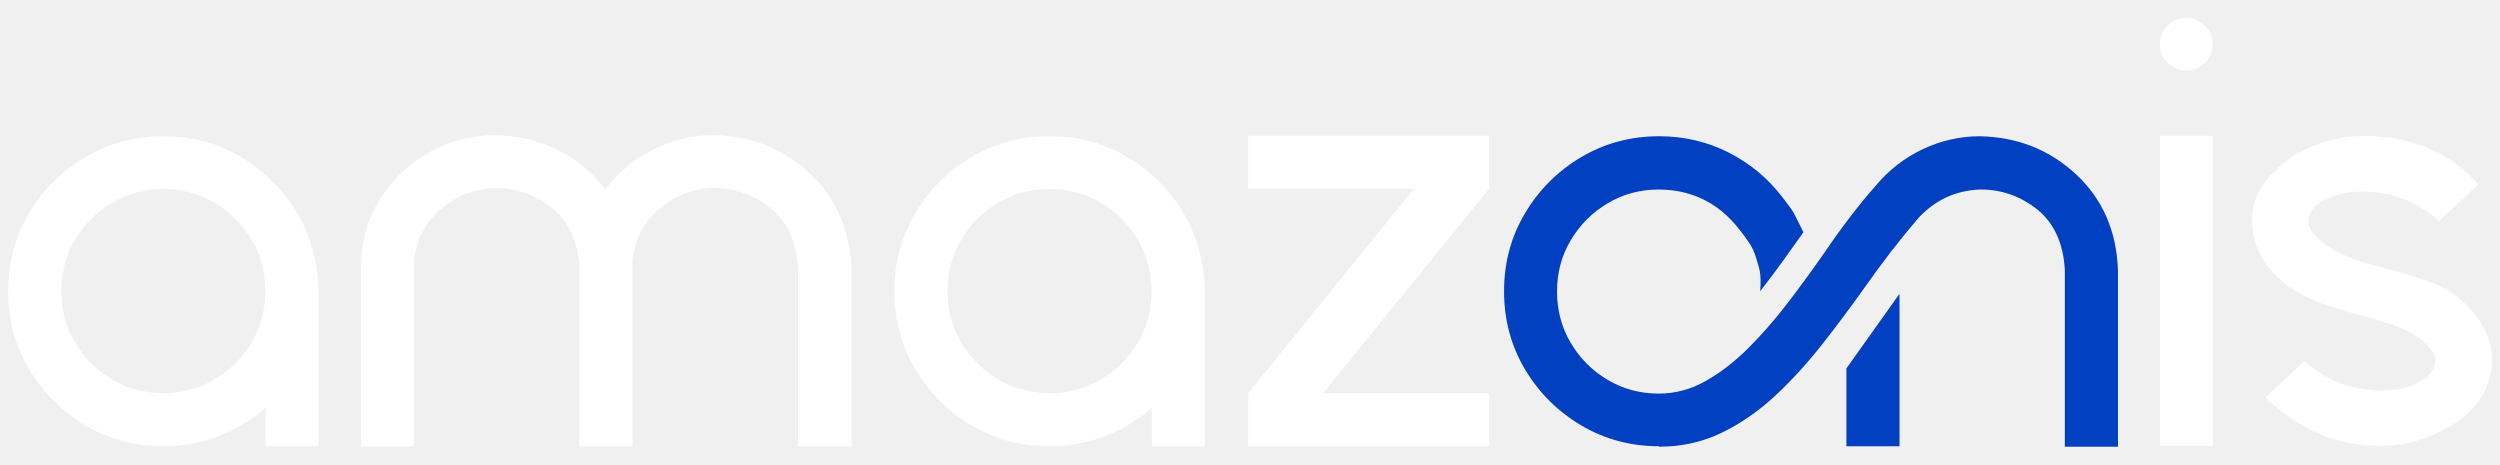
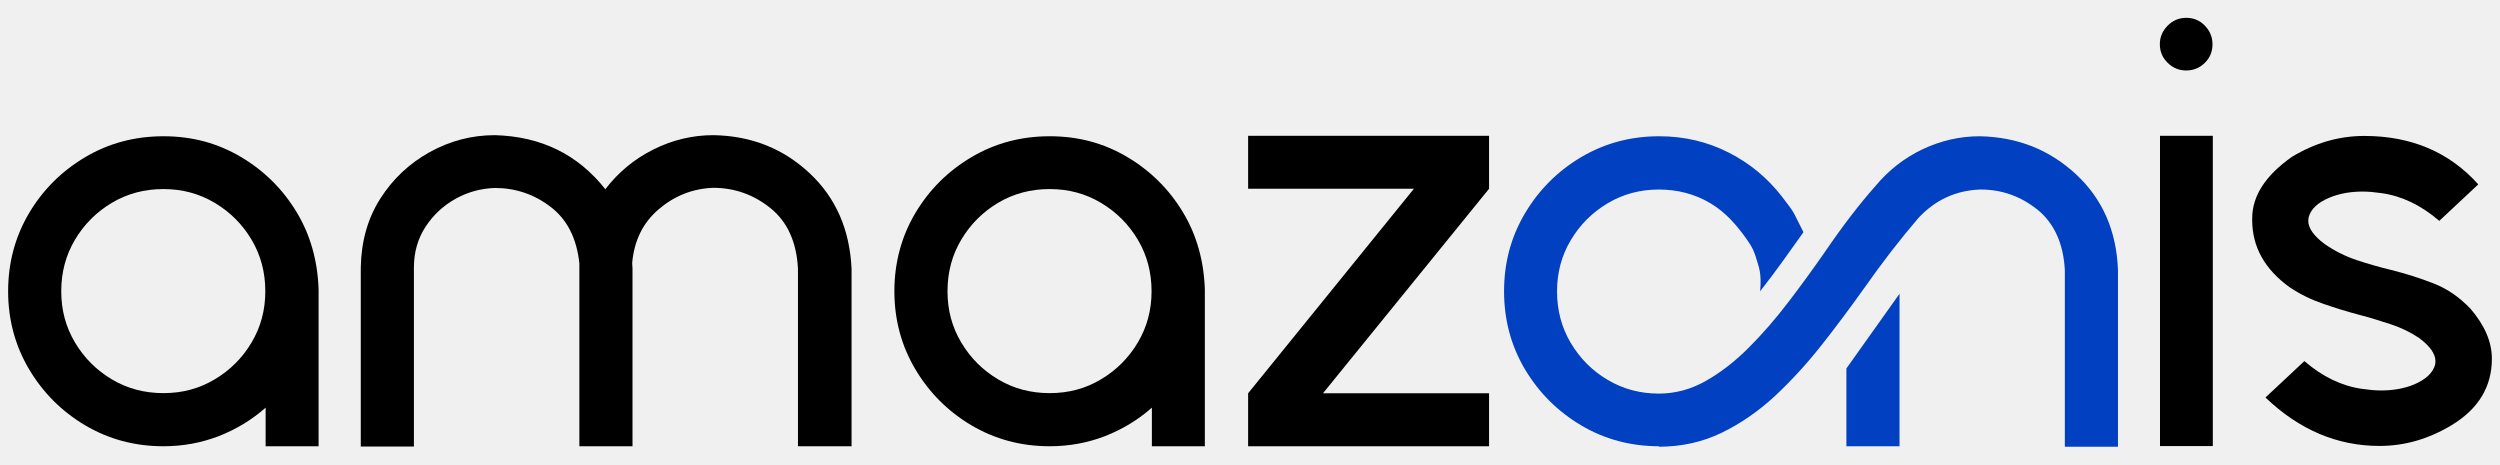
<svg xmlns="http://www.w3.org/2000/svg" id="Layer_1" data-name="Layer 1" viewBox="0 0 160 29.7">
  <defs>
    <style>
      .cls-1 {
-         fill: #fff;
-       }
- 
-       .cls-2 {
        fill: #0040c1;
      }
    </style>
  </defs>
-   <path class="cls-1" d="M20.38,28.56h-3.38v-2.47c-.88.78-1.88,1.38-2.99,1.82-1.12.43-2.3.65-3.55.65-1.84,0-3.5-.45-5.01-1.34-1.5-.89-2.7-2.09-3.59-3.59-.89-1.5-1.34-3.17-1.34-4.99s.45-3.5,1.34-5c.89-1.5,2.09-2.69,3.59-3.58,1.5-.89,3.17-1.34,5.01-1.34s3.46.44,4.95,1.32c1.49.88,2.68,2.06,3.57,3.53.89,1.47,1.35,3.13,1.41,4.96v10.04ZM10.46,12.1c-1.21,0-2.31.29-3.3.88-.99.59-1.77,1.37-2.36,2.36-.59.99-.88,2.09-.88,3.3s.29,2.29.88,3.28c.59.99,1.37,1.77,2.36,2.36.99.59,2.09.88,3.3.88s2.29-.29,3.28-.88c.99-.59,1.77-1.37,2.36-2.36.59-.99.88-2.08.88-3.28s-.29-2.31-.88-3.3c-.59-.99-1.37-1.77-2.36-2.36-.99-.59-2.08-.88-3.28-.88" />
-   <path class="cls-1" d="M54.47,28.56h-3.4v-11.36c-.09-1.72-.68-3.01-1.76-3.88-1.08-.87-2.31-1.3-3.67-1.3-1.31.05-2.47.51-3.48,1.37-1.01.86-1.57,2-1.7,3.43.01.13.02.26.02.38v11.36h-3.4v-1.87c0-1.1,0-2.38,0-3.85,0-1.47,0-2.79,0-3.95v-2.03c-.17-1.61-.78-2.81-1.84-3.62-1.06-.81-2.25-1.21-3.57-1.21-.88.03-1.71.25-2.49.68-.78.43-1.43,1.02-1.93,1.78-.5.76-.76,1.63-.76,2.63v1.78c0,1.16,0,2.48,0,3.95,0,1.47,0,2.78,0,3.91v1.82h-3.4v-1.82c0-1.13,0-2.44,0-3.91,0-1.47,0-2.79,0-3.95v-1.78c.03-1.67.44-3.14,1.25-4.41.81-1.27,1.87-2.26,3.17-2.98,1.31-.72,2.69-1.08,4.16-1.08,2.96.08,5.31,1.23,7.07,3.46.83-1.08,1.85-1.93,3.07-2.54,1.22-.61,2.5-.92,3.85-.92,2.41.04,4.46.85,6.15,2.43,1.69,1.58,2.58,3.63,2.69,6.14v11.36Z" />
-   <path class="cls-1" d="M77.1,28.56h-3.38v-2.47c-.88.78-1.88,1.38-2.99,1.82-1.12.43-2.3.65-3.55.65-1.84,0-3.5-.45-5.01-1.34-1.5-.89-2.7-2.09-3.59-3.59-.89-1.5-1.34-3.17-1.34-4.99s.45-3.5,1.34-5c.89-1.5,2.09-2.69,3.59-3.58,1.5-.89,3.17-1.34,5.01-1.34s3.46.44,4.95,1.32c1.49.88,2.68,2.06,3.57,3.53.89,1.47,1.35,3.13,1.41,4.96v10.04ZM67.18,12.1c-1.21,0-2.31.29-3.3.88-.99.59-1.77,1.37-2.36,2.36-.59.99-.88,2.09-.88,3.3s.29,2.29.88,3.28c.59.99,1.37,1.77,2.36,2.36.99.59,2.09.88,3.3.88s2.29-.29,3.28-.88c.99-.59,1.77-1.37,2.36-2.36.59-.99.88-2.08.88-3.28s-.29-2.31-.88-3.3c-.59-.99-1.37-1.77-2.36-2.36-.99-.59-2.08-.88-3.28-.88" />
-   <polygon class="cls-1" points="95.3 12.08 84.67 25.17 95.3 25.17 95.3 28.56 79.88 28.56 79.88 25.17 90.49 12.08 79.88 12.08 79.88 8.69 95.3 8.69 95.3 12.08" />
-   <path class="cls-2" d="M106.18,28.56c-1.82,0-3.49-.45-4.99-1.34-1.5-.89-2.7-2.09-3.59-3.58-.89-1.5-1.34-3.16-1.34-5s.45-3.49,1.34-4.99c.89-1.5,2.09-2.7,3.59-3.59,1.5-.89,3.17-1.34,4.99-1.34,1.61,0,3.09.35,4.45,1.04,1.36.69,2.5,1.64,3.42,2.83.92,1.19.66.89,1.37,2.27-.96,1.34-1.62,2.31-2.77,3.78.1-1.18-.09-1.54-.2-1.94-.18-.62-.28-.84-.62-1.33-.66-.94-1.37-1.77-2.36-2.36-.99-.59-2.09-.88-3.3-.88s-2.29.29-3.28.88c-.99.59-1.77,1.37-2.36,2.36-.59.99-.88,2.08-.88,3.28s.29,2.31.88,3.3c.59.99,1.37,1.78,2.36,2.36.99.59,2.08.88,3.28.88,1.04,0,2.05-.27,3-.81.96-.54,1.87-1.25,2.75-2.13.88-.88,1.72-1.85,2.53-2.91.81-1.06,1.59-2.13,2.34-3.21,1.13-1.66,2.22-3.08,3.27-4.26.83-.99,1.83-1.77,2.99-2.32,1.17-.55,2.39-.83,3.66-.83,2.41.05,4.46.86,6.16,2.44,1.69,1.57,2.59,3.62,2.68,6.13v11.3h-3.4v-11.3c-.09-1.71-.68-3-1.76-3.88-1.07-.85-2.28-1.28-3.61-1.28h-.06c-1.56.06-2.87.67-3.94,1.82-1.16,1.35-2.33,2.86-3.5,4.53-.87,1.22-1.77,2.43-2.71,3.62-.94,1.19-1.93,2.27-2.98,3.25-1.05.97-2.19,1.76-3.41,2.35-1.22.59-2.56.89-4.01.89M118.17,23.58l3.4-4.78s0,9.7,0,9.76h-3.4v-4.98Z" />
-   <path class="cls-1" d="M139.92,1.14c.47,0,.87.17,1.19.5.32.33.49.73.49,1.19s-.16.87-.49,1.19c-.32.32-.72.49-1.19.49s-.85-.16-1.19-.49c-.33-.32-.5-.72-.5-1.19s.17-.85.5-1.19c.33-.33.73-.5,1.19-.5M138.24,8.69h3.38v19.86h-3.38V8.69Z" />
-   <path class="cls-1" d="M156.12,14.14c-1.17-1.01-2.41-1.6-3.71-1.78-.42-.06-.82-.1-1.2-.1-.79,0-1.49.13-2.1.38-.76.31-1.22.73-1.36,1.28-.01.08-.02.15-.02.21,0,.47.35.97,1.05,1.49.65.45,1.34.79,2.06,1.03.73.24,1.46.45,2.2.63.93.23,1.84.52,2.71.86.88.34,1.67.89,2.37,1.63.9,1.05,1.36,2.11,1.36,3.19,0,1.78-.85,3.2-2.56,4.24-1.47.89-3.01,1.34-4.63,1.34-2.7,0-5.14-1.03-7.3-3.1l2.49-2.33c1.17,1.01,2.41,1.6,3.71,1.78.42.06.82.1,1.2.1.79,0,1.49-.13,2.1-.38.76-.32,1.22-.75,1.36-1.28.01-.08.02-.15.02-.21,0-.47-.35-.97-1.05-1.49-.54-.36-1.13-.65-1.79-.87-.66-.22-1.35-.43-2.07-.62-.76-.2-1.53-.44-2.28-.7-.76-.26-1.48-.61-2.15-1.06-1.59-1.15-2.39-2.58-2.39-4.3v-.1c0-1.44.85-2.75,2.54-3.94,1.47-.89,3.01-1.34,4.63-1.34,3.01,0,5.44,1.03,7.3,3.1l-2.49,2.33Z" />
+   <path d="M20.38,28.56h-3.38v-2.47c-.88.78-1.88,1.38-2.99,1.82-1.12.43-2.3.65-3.55.65-1.84,0-3.5-.45-5.01-1.34-1.5-.89-2.7-2.09-3.59-3.59-.89-1.5-1.34-3.17-1.34-4.99s.45-3.5,1.34-5c.89-1.5,2.09-2.69,3.59-3.58,1.5-.89,3.17-1.34,5.01-1.34s3.46.44,4.95,1.32c1.49.88,2.68,2.06,3.57,3.53.89,1.47,1.35,3.13,1.41,4.96v10.04ZM10.46,12.1c-1.21,0-2.31.29-3.3.88-.99.59-1.77,1.37-2.36,2.36-.59.99-.88,2.09-.88,3.3s.29,2.29.88,3.28c.59.99,1.37,1.77,2.36,2.36.99.59,2.09.88,3.3.88s2.29-.29,3.28-.88c.99-.59,1.77-1.37,2.36-2.36.59-.99.88-2.08.88-3.28s-.29-2.31-.88-3.3c-.59-.99-1.37-1.77-2.36-2.36-.99-.59-2.08-.88-3.28-.88" />
+   <path d="M54.47,28.56h-3.4v-11.36c-.09-1.72-.68-3.01-1.76-3.88-1.08-.87-2.31-1.3-3.67-1.3-1.31.05-2.47.51-3.48,1.37-1.01.86-1.57,2-1.7,3.43.01.13.02.26.02.38v11.36h-3.4v-1.87c0-1.1,0-2.38,0-3.85,0-1.47,0-2.79,0-3.95v-2.03c-.17-1.61-.78-2.81-1.84-3.62-1.06-.81-2.25-1.21-3.57-1.21-.88.03-1.71.25-2.49.68-.78.43-1.43,1.02-1.93,1.78-.5.76-.76,1.63-.76,2.63v1.78c0,1.16,0,2.48,0,3.95,0,1.47,0,2.78,0,3.91v1.82h-3.4v-1.82c0-1.13,0-2.44,0-3.91,0-1.47,0-2.79,0-3.95v-1.78c.03-1.67.44-3.14,1.25-4.41.81-1.27,1.87-2.26,3.17-2.98,1.31-.72,2.69-1.08,4.16-1.08,2.96.08,5.31,1.23,7.07,3.46.83-1.08,1.85-1.93,3.07-2.54,1.22-.61,2.5-.92,3.85-.92,2.41.04,4.46.85,6.15,2.43,1.69,1.58,2.58,3.63,2.69,6.14v11.36Z" />
+   <path d="M77.1,28.56h-3.38v-2.47c-.88.78-1.88,1.38-2.99,1.82-1.12.43-2.3.65-3.55.65-1.84,0-3.5-.45-5.01-1.34-1.5-.89-2.7-2.09-3.59-3.59-.89-1.5-1.34-3.17-1.34-4.99s.45-3.5,1.34-5c.89-1.5,2.09-2.69,3.59-3.58,1.5-.89,3.17-1.34,5.01-1.34s3.46.44,4.95,1.32c1.49.88,2.68,2.06,3.57,3.53.89,1.47,1.35,3.13,1.41,4.96v10.04ZM67.18,12.1c-1.21,0-2.31.29-3.3.88-.99.59-1.77,1.37-2.36,2.36-.59.99-.88,2.09-.88,3.3s.29,2.29.88,3.28c.59.99,1.37,1.77,2.36,2.36.99.59,2.09.88,3.3.88s2.29-.29,3.28-.88c.99-.59,1.77-1.37,2.36-2.36.59-.99.88-2.08.88-3.28s-.29-2.31-.88-3.3c-.59-.99-1.37-1.77-2.36-2.36-.99-.59-2.08-.88-3.28-.88" />
+   <polygon points="95.3 12.08 84.67 25.17 95.3 25.17 95.3 28.56 79.88 28.56 79.88 25.17 90.49 12.08 79.88 12.08 79.88 8.69 95.3 8.69 95.3 12.08" />
+   <path class="cls-1" d="M106.18,28.56c-1.82,0-3.49-.45-4.99-1.34-1.5-.89-2.7-2.09-3.59-3.58-.89-1.5-1.34-3.16-1.34-5s.45-3.49,1.34-4.99c.89-1.5,2.09-2.7,3.59-3.59,1.5-.89,3.17-1.34,4.99-1.34,1.61,0,3.09.35,4.45,1.04,1.36.69,2.5,1.64,3.42,2.83.92,1.19.66.89,1.37,2.27-.96,1.34-1.62,2.31-2.77,3.78.1-1.18-.09-1.54-.2-1.94-.18-.62-.28-.84-.62-1.33-.66-.94-1.37-1.77-2.36-2.36-.99-.59-2.09-.88-3.3-.88s-2.29.29-3.28.88c-.99.59-1.77,1.37-2.36,2.36-.59.99-.88,2.08-.88,3.28s.29,2.31.88,3.3c.59.99,1.37,1.78,2.36,2.36.99.59,2.08.88,3.28.88,1.04,0,2.05-.27,3-.81.96-.54,1.87-1.25,2.75-2.13.88-.88,1.72-1.85,2.53-2.91.81-1.06,1.59-2.13,2.34-3.21,1.13-1.66,2.22-3.08,3.27-4.26.83-.99,1.83-1.77,2.99-2.32,1.17-.55,2.39-.83,3.66-.83,2.41.05,4.46.86,6.16,2.44,1.69,1.57,2.59,3.62,2.68,6.13v11.3h-3.4v-11.3c-.09-1.71-.68-3-1.76-3.88-1.07-.85-2.28-1.28-3.61-1.28h-.06c-1.56.06-2.87.67-3.94,1.82-1.16,1.35-2.33,2.86-3.5,4.53-.87,1.22-1.77,2.43-2.71,3.62-.94,1.19-1.93,2.27-2.98,3.25-1.05.97-2.19,1.76-3.41,2.35-1.22.59-2.56.89-4.01.89M118.17,23.58l3.4-4.78s0,9.7,0,9.76h-3.4v-4.98Z" />
+   <path d="M139.92,1.14c.47,0,.87.17,1.19.5.32.33.49.73.49,1.19s-.16.87-.49,1.19c-.32.32-.72.49-1.19.49s-.85-.16-1.19-.49c-.33-.32-.5-.72-.5-1.19s.17-.85.5-1.19c.33-.33.73-.5,1.19-.5M138.24,8.69h3.38v19.86h-3.38V8.69Z" />
+   <path d="M156.12,14.14c-1.17-1.01-2.41-1.6-3.71-1.78-.42-.06-.82-.1-1.2-.1-.79,0-1.49.13-2.1.38-.76.31-1.22.73-1.36,1.28-.01.08-.02.15-.02.21,0,.47.35.97,1.05,1.49.65.45,1.34.79,2.06,1.03.73.24,1.46.45,2.2.63.93.23,1.84.52,2.71.86.88.34,1.67.89,2.37,1.63.9,1.05,1.36,2.11,1.36,3.19,0,1.78-.85,3.2-2.56,4.24-1.47.89-3.01,1.34-4.63,1.34-2.7,0-5.14-1.03-7.3-3.1l2.49-2.33c1.17,1.01,2.41,1.6,3.71,1.78.42.06.82.1,1.2.1.79,0,1.49-.13,2.1-.38.76-.32,1.22-.75,1.36-1.28.01-.08.02-.15.02-.21,0-.47-.35-.97-1.05-1.49-.54-.36-1.13-.65-1.79-.87-.66-.22-1.35-.43-2.07-.62-.76-.2-1.53-.44-2.28-.7-.76-.26-1.48-.61-2.15-1.06-1.59-1.15-2.39-2.58-2.39-4.3v-.1c0-1.44.85-2.75,2.54-3.94,1.47-.89,3.01-1.34,4.63-1.34,3.01,0,5.44,1.03,7.3,3.1l-2.49,2.33Z" />
</svg>
